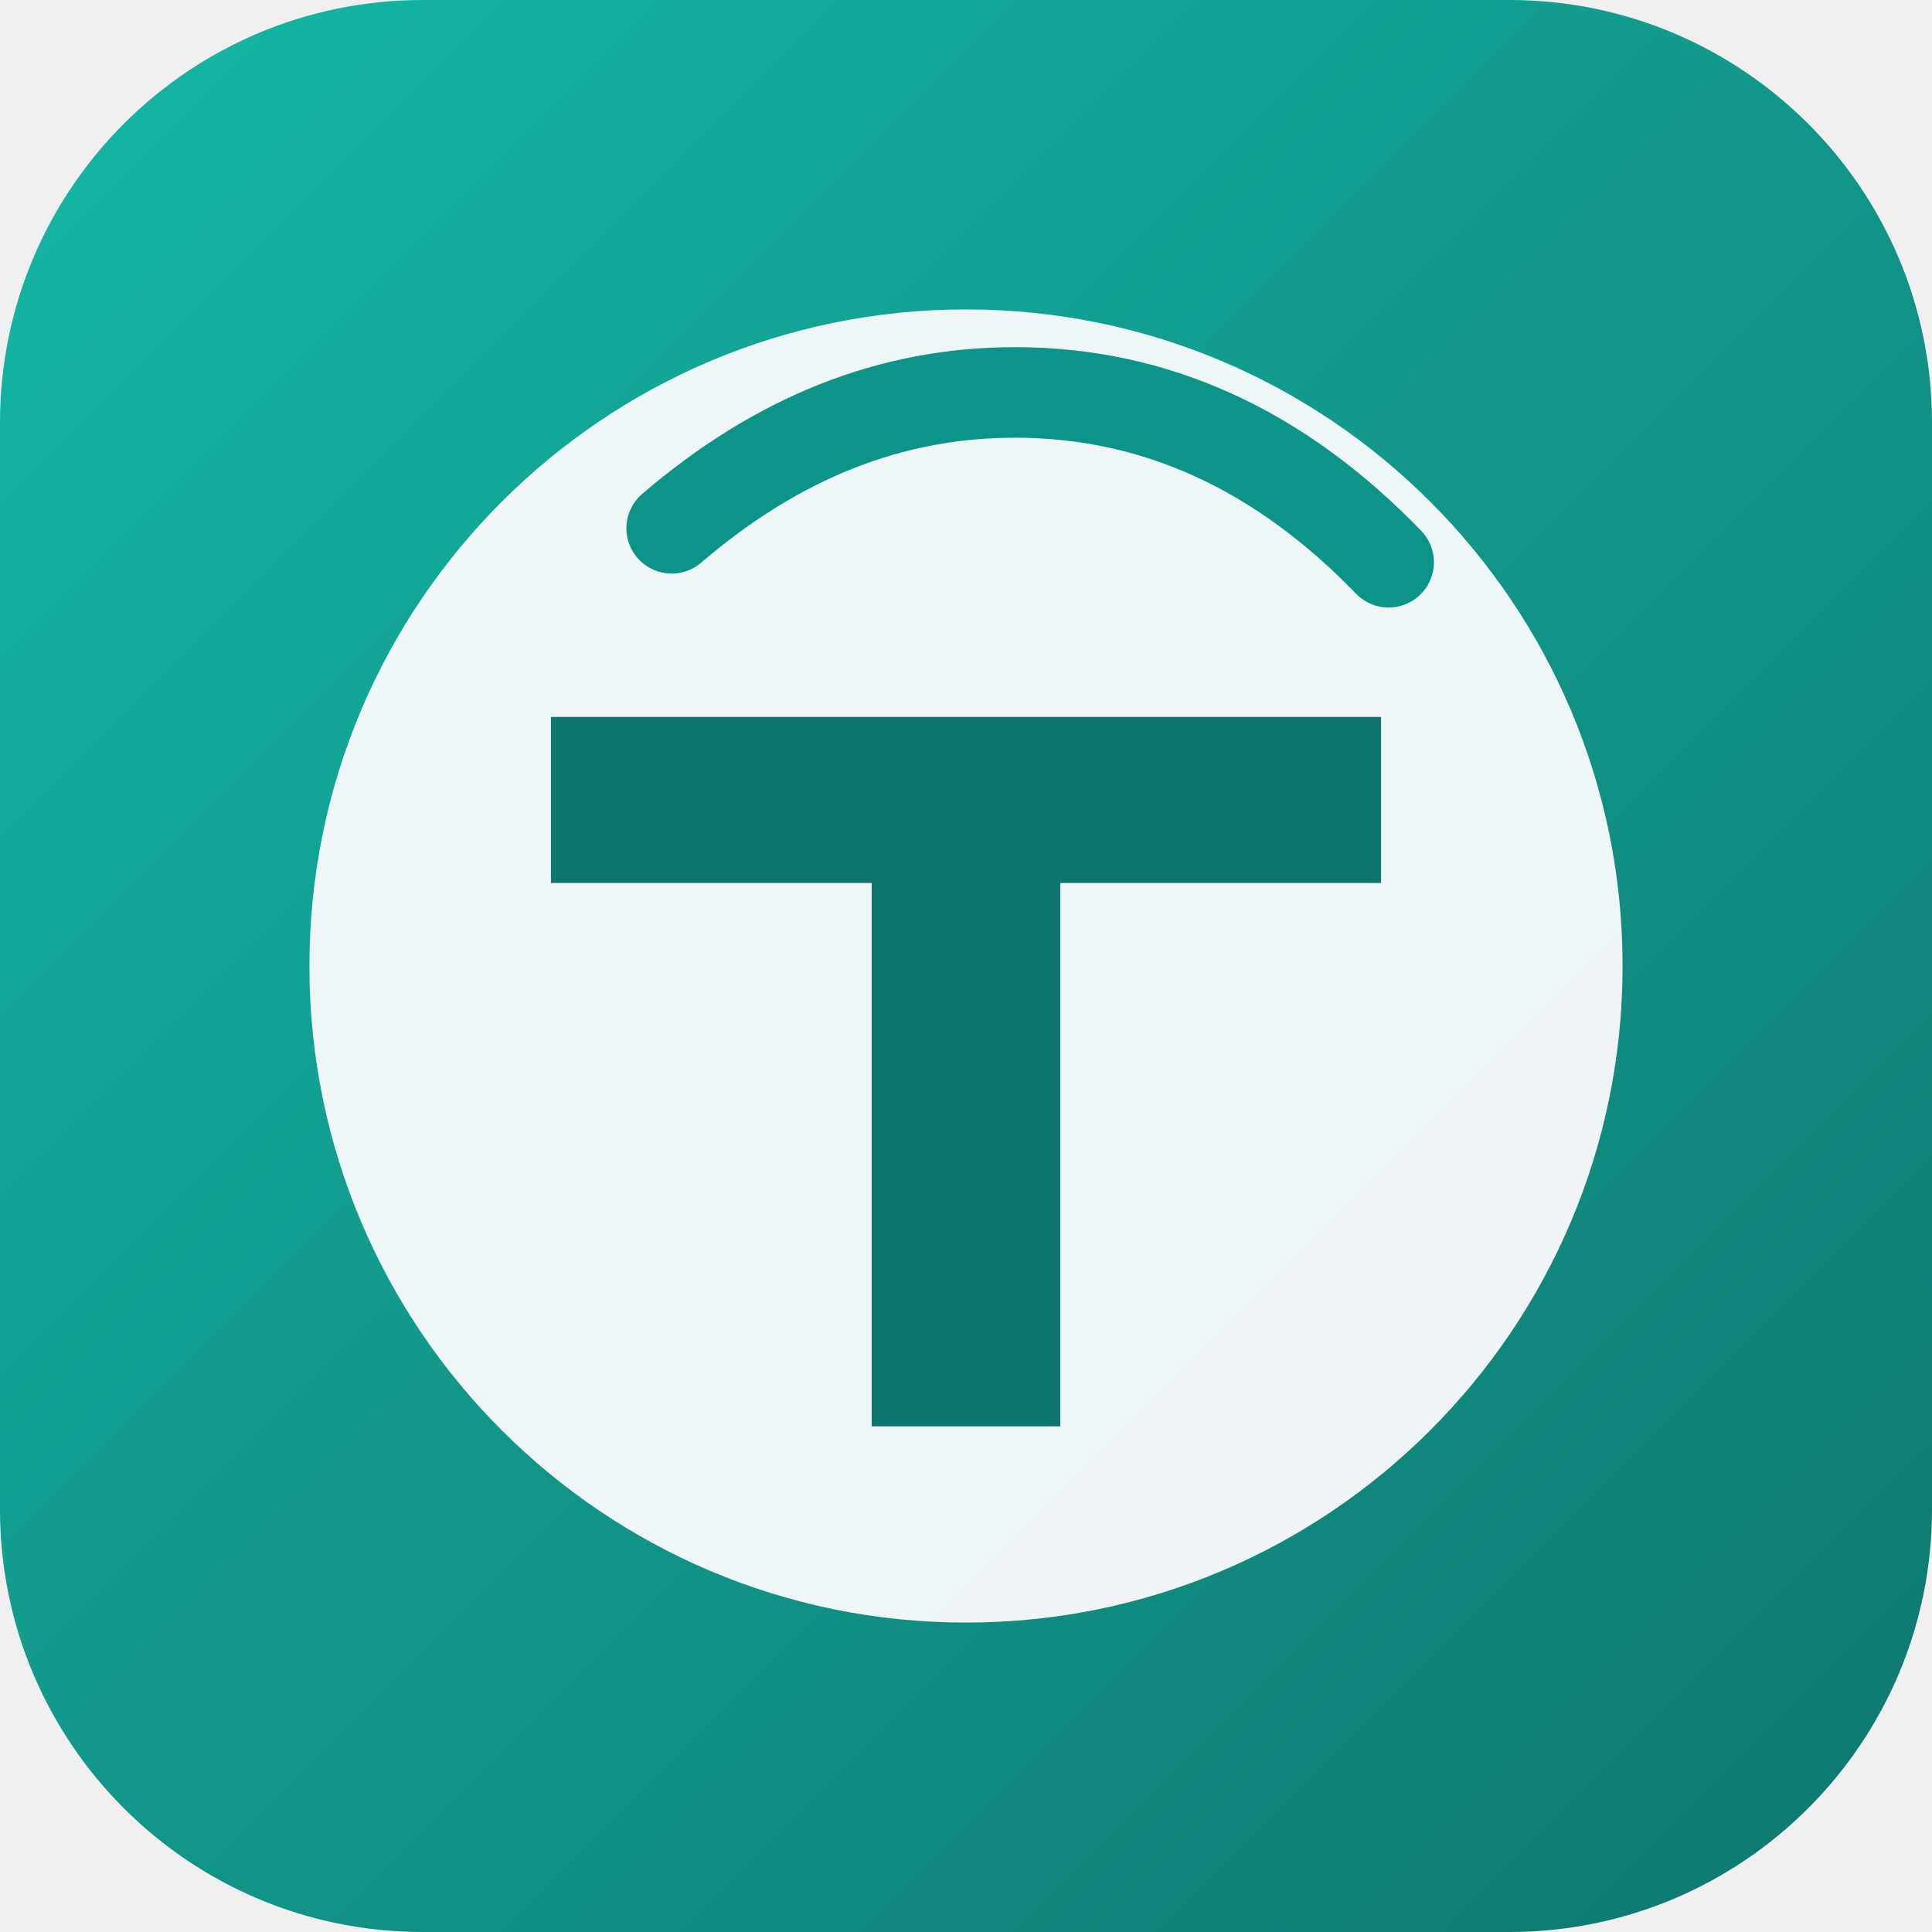
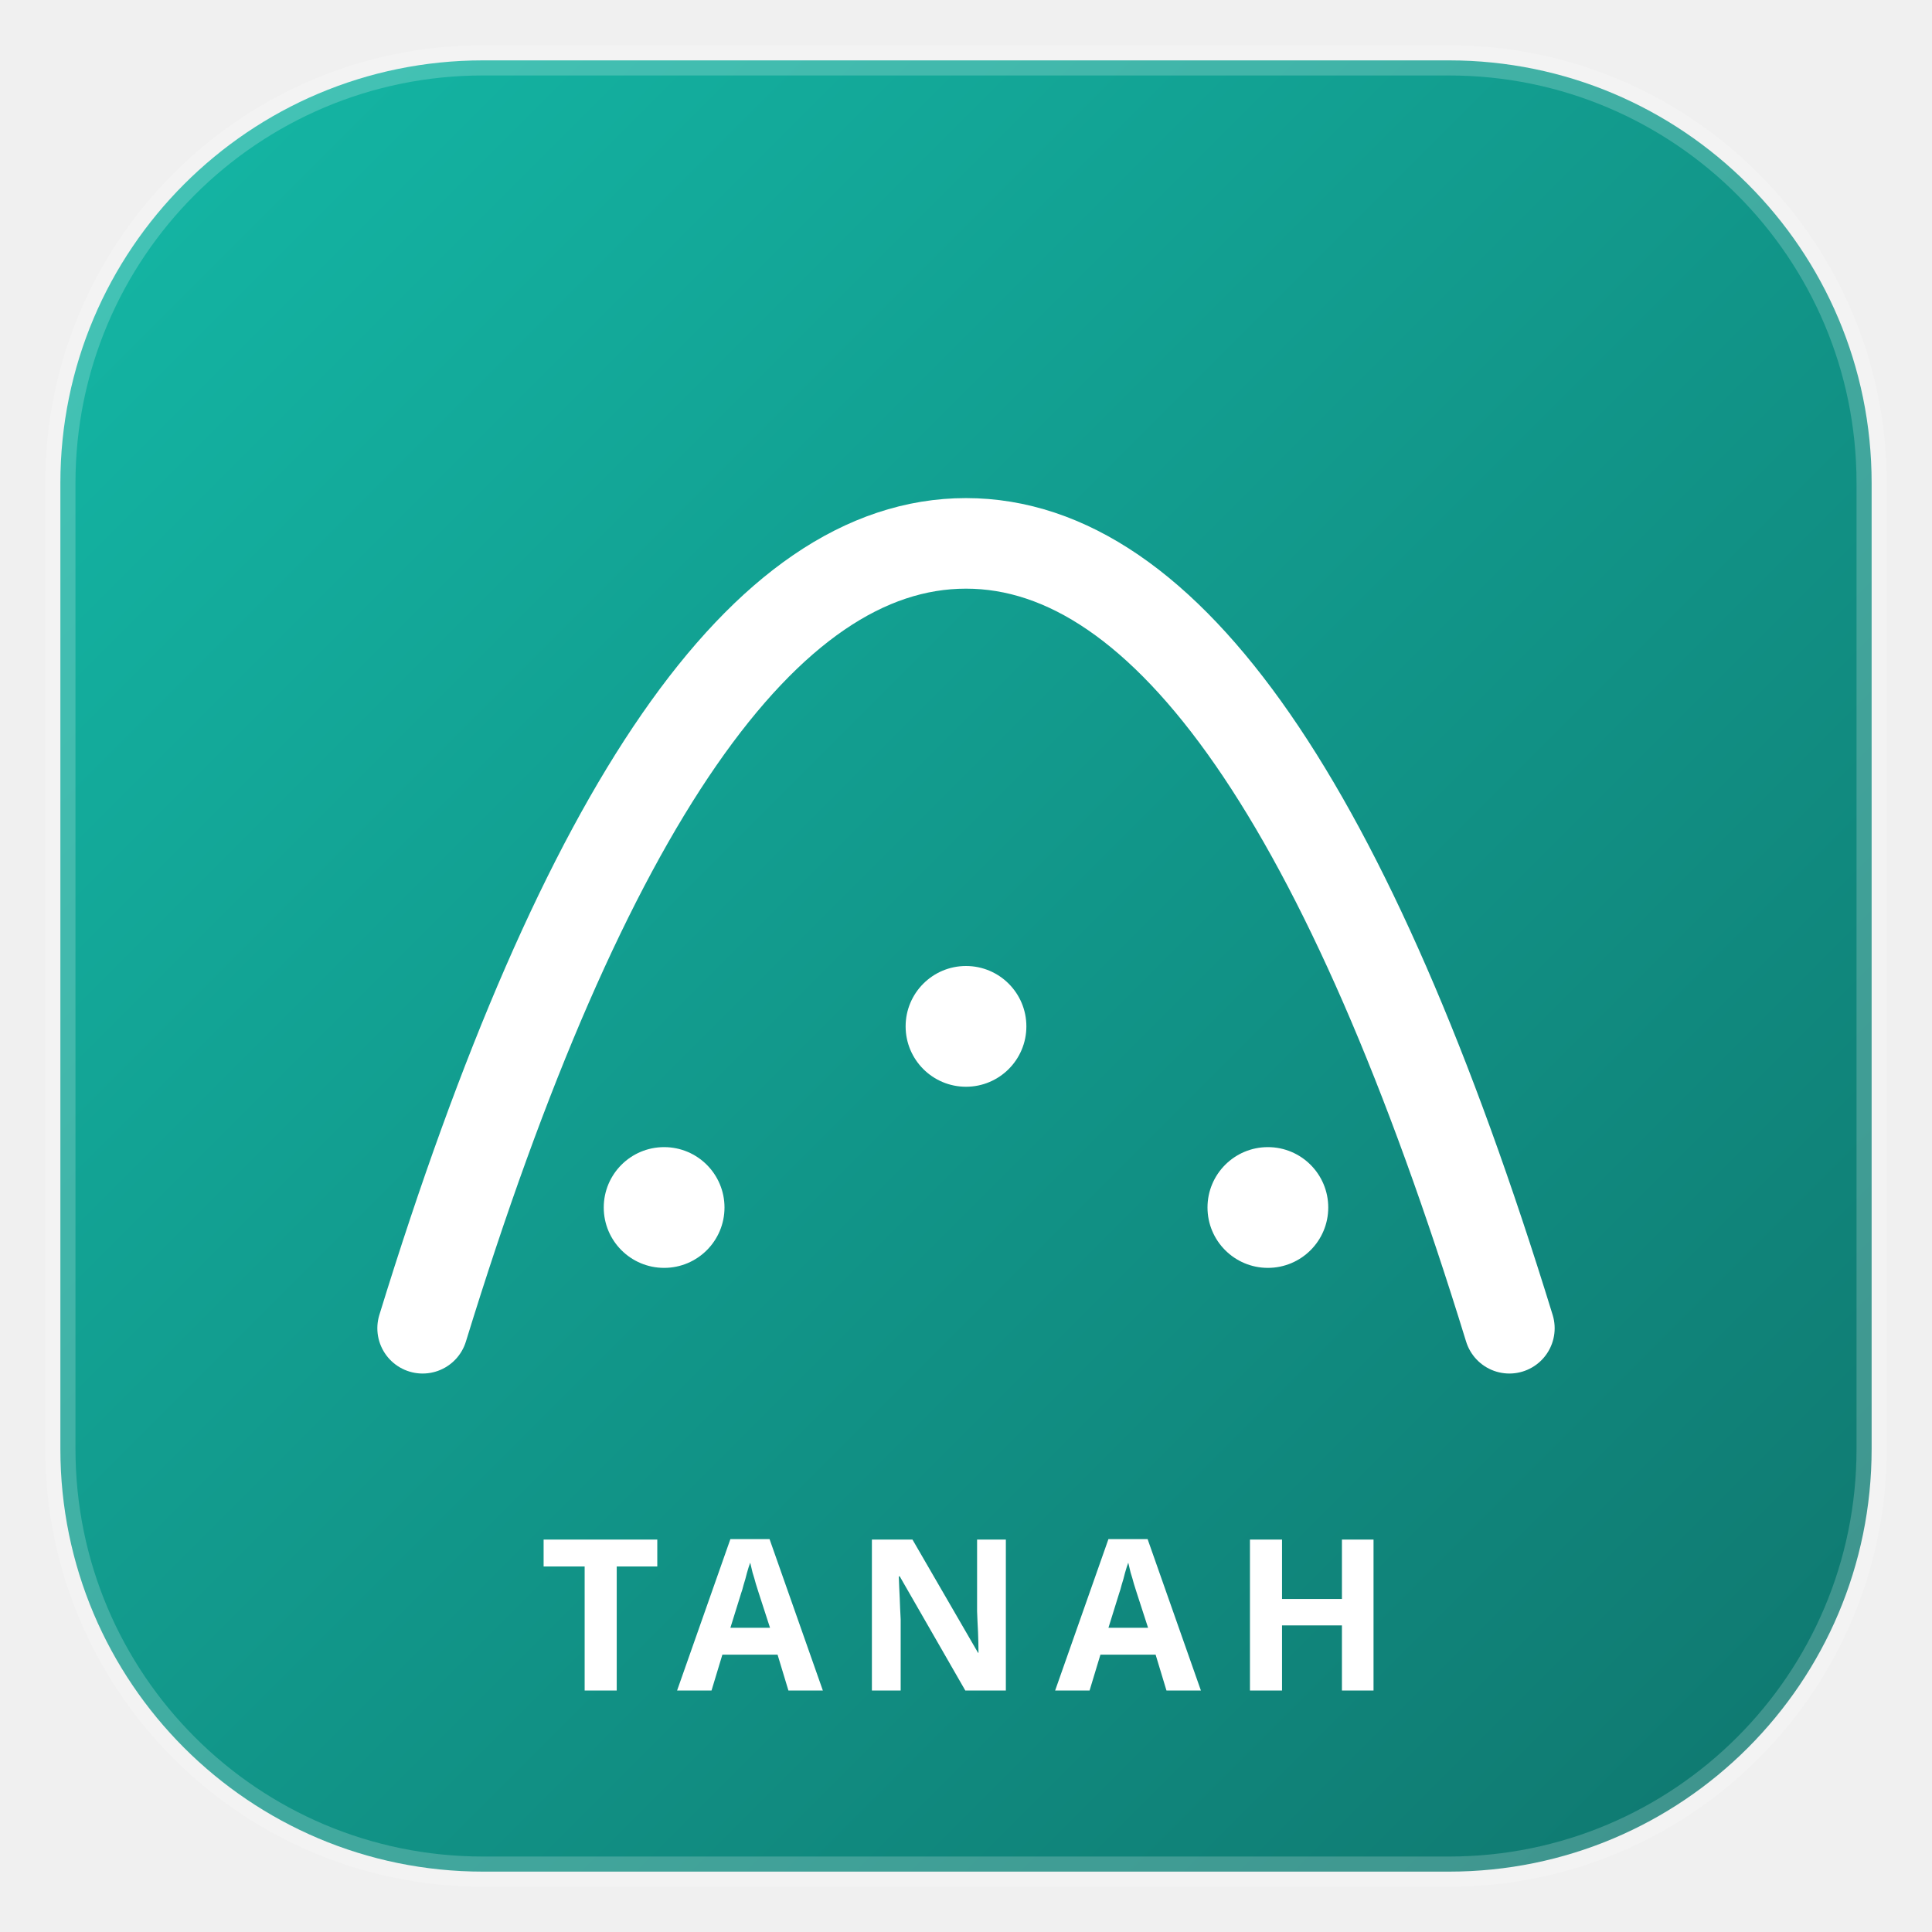
- <svg xmlns="http://www.w3.org/2000/svg" viewBox="0 0 512 512">
+ <svg xmlns="http://www.w3.org/2000/svg" viewBox="0 0 64 64" role="img" aria-label="TANAH-HAIR">
  <defs>
    <linearGradient id="g" x1="0" y1="0" x2="1" y2="1">
-       <stop stop-color="#14b8a6" />
-       <stop offset="1" stop-color="#0f766e" />
+       <stop offset="0" stop-color="#14B8A6" />
+       <stop offset="1" stop-color="#0F766E" />
    </linearGradient>
  </defs>
-   <rect width="512" height="512" rx="112" fill="url(#g)" />
-   <circle cx="256" cy="256" r="174" fill="#f8fafc" opacity=".96" />
-   <path d="M146 190h220v44h-85v144h-50V234h-85z" fill="#0f766e" />
-   <path d="M178 140c28-24 58-36 91-36 37 0 70 15 99 45" fill="none" stroke="#0d9488" stroke-width="24" stroke-linecap="round" />
+   <rect x="2" y="2" width="60" height="60" rx="14" fill="url(#g)" />
+   <rect x="2" y="2" width="60" height="60" rx="14" fill="none" stroke="rgba(255,255,255,0.2)" stroke-width="1" />
+   <path d="M14 44 Q22 18 32 18 Q42 18 50 44" fill="none" stroke="white" stroke-width="3" stroke-linecap="round" />
+   <circle cx="22" cy="40" r="2" fill="white" />
+   <circle cx="32" cy="34" r="2" fill="white" />
+   <circle cx="42" cy="40" r="2" fill="white" />
+   <text x="32" y="56" text-anchor="middle" font-family="system-ui, sans-serif" font-size="7" font-weight="700" fill="white" letter-spacing="1">TANAH</text>
</svg>
